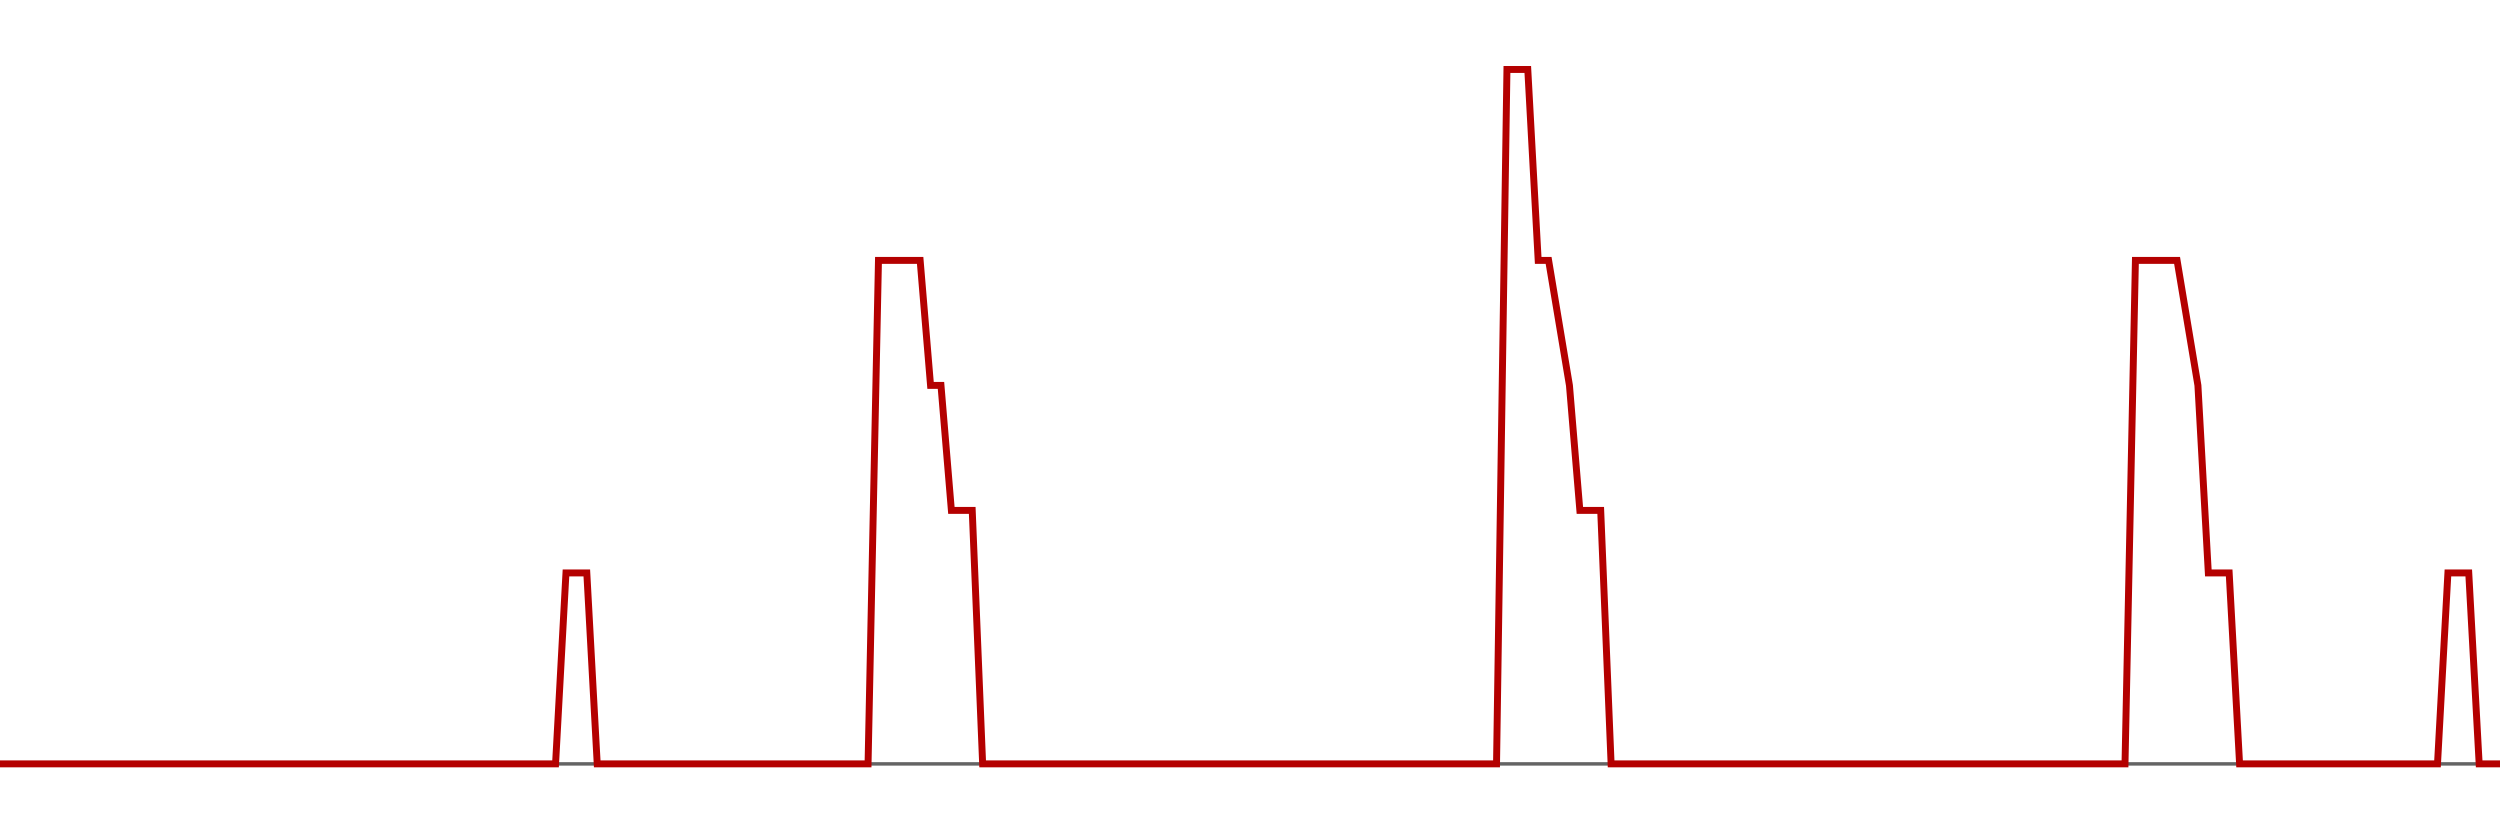
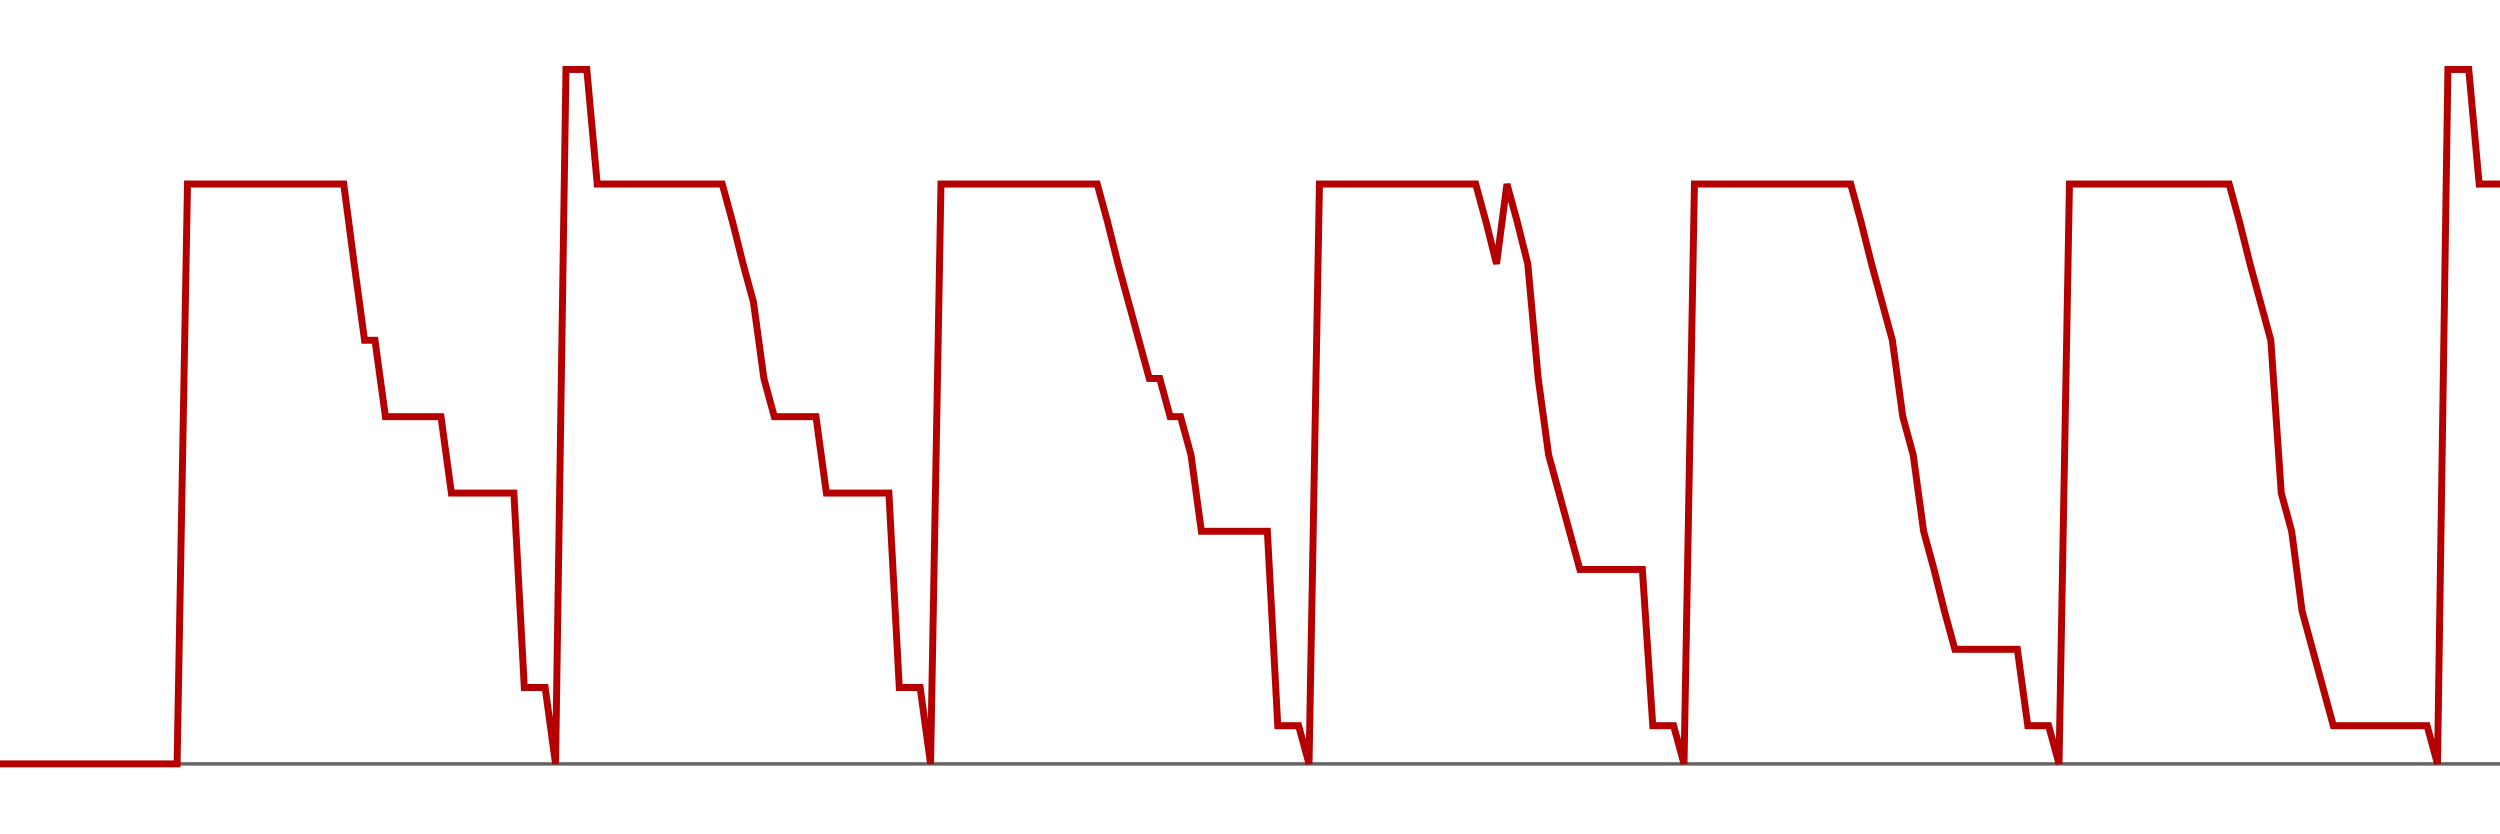
<svg xmlns="http://www.w3.org/2000/svg" width="720" height="240" viewBox="0 0 720 240">
  <rect width="720" height="240" fill="rgb(255,255,255)" />
  <line x1="0" y1="220" x2="720" y2="220" stroke="rgb(100,100,100)" />
-   <polyline fill="none" stroke="rgb(180,0,0)" stroke-width="2" points="0,220 3,220 6,220 9,220 12,220 15,220 18,220 21,220 24,220 27,220 30,220 33,220 36,220 39,220 42,220 45,220 48,220 51,220 54,220 57,220 60,220 63,220 66,220 69,220 72,220 75,220 78,220 81,220 84,220 87,220 90,220 93,220 96,220 99,220 102,220 105,220 108,220 111,220 114,220 117,220 121,220 124,220 127,220 130,220 133,220 136,220 139,220 142,220 145,220 148,220 151,220 154,220 157,220 160,220 163,165 166,165 169,165 172,220 175,220 178,220 181,220 184,220 187,220 190,220 193,220 196,220 199,220 202,220 205,220 208,220 211,220 214,220 217,220 220,220 223,220 226,220 229,220 232,220 235,220 238,220 241,220 244,220 247,220 250,220 253,75 256,75 259,75 262,75 265,75 268,111 271,111 274,147 277,147 280,147 283,220 286,220 289,220 292,220 295,220 298,220 301,220 304,220 307,220 310,220 313,220 316,220 319,220 322,220 325,220 328,220 331,220 334,220 337,220 340,220 343,220 346,220 349,220 352,220 355,220 358,220 362,220 365,220 368,220 371,220 374,220 377,220 380,220 383,220 386,220 389,220 392,220 395,220 398,220 401,220 404,220 407,220 410,220 413,220 416,220 419,220 422,220 425,220 428,220 431,220 434,20 437,20 440,20 443,75 446,75 449,93 452,111 455,147 458,147 461,147 464,220 467,220 470,220 473,220 476,220 479,220 482,220 485,220 488,220 491,220 494,220 497,220 500,220 503,220 506,220 509,220 512,220 515,220 518,220 521,220 524,220 527,220 530,220 533,220 536,220 539,220 542,220 545,220 548,220 551,220 554,220 557,220 560,220 563,220 566,220 569,220 572,220 575,220 578,220 581,220 584,220 587,220 590,220 593,220 596,220 599,220 603,220 606,220 609,220 612,220 615,75 618,75 621,75 624,75 627,75 630,93 633,111 636,165 639,165 642,165 645,220 648,220 651,220 654,220 657,220 660,220 663,220 666,220 669,220 672,220 675,220 678,220 681,220 684,220 687,220 690,220 693,220 696,220 699,220 702,220 705,165 708,165 711,165 714,220 717,220 720,220" />
+   <polyline fill="none" stroke="rgb(180,0,0)" stroke-width="2" points="0,220 3,220 6,220 9,220 12,220 15,220 18,220 21,220 24,220 27,220 30,220 33,220 36,220 39,220 42,220 45,220 48,220 51,220 54,53 57,53 60,53 63,53 66,53 69,53 72,53 75,53 78,53 81,53 84,53 87,53 90,53 93,53 96,53 99,53 102,76 105,98 108,98 111,120 114,120 117,120 121,120 124,120 127,120 130,142 133,142 136,142 139,142 142,142 145,142 148,142 151,198 154,198 157,198 160,220 163,20 166,20 169,20 172,53 175,53 178,53 181,53 184,53 187,53 190,53 193,53 196,53 199,53 202,53 205,53 208,53 211,64 214,76 217,87 220,109 223,120 226,120 229,120 232,120 235,120 238,142 241,142 244,142 247,142 250,142 253,142 256,142 259,198 262,198 265,198 268,220 271,53 274,53 277,53 280,53 283,53 286,53 289,53 292,53 295,53 298,53 301,53 304,53 307,53 310,53 313,53 316,53 319,64 322,76 325,87 328,98 331,109 334,109 337,120 340,120 343,131 346,153 349,153 352,153 355,153 358,153 362,153 365,153 368,209 371,209 374,209 377,220 380,53 383,53 386,53 389,53 392,53 395,53 398,53 401,53 404,53 407,53 410,53 413,53 416,53 419,53 422,53 425,53 428,64 431,76 434,53 437,64 440,76 443,109 446,131 449,142 452,153 455,164 458,164 461,164 464,164 467,164 470,164 473,164 476,209 479,209 482,209 485,220 488,53 491,53 494,53 497,53 500,53 503,53 506,53 509,53 512,53 515,53 518,53 521,53 524,53 527,53 530,53 533,53 536,64 539,76 542,87 545,98 548,120 551,131 554,153 557,164 560,176 563,187 566,187 569,187 572,187 575,187 578,187 581,187 584,209 587,209 590,209 593,220 596,53 599,53 603,53 606,53 609,53 612,53 615,53 618,53 621,53 624,53 627,53 630,53 633,53 636,53 639,53 642,53 645,64 648,76 651,87 654,98 657,142 660,153 663,176 666,187 669,198 672,209 675,209 678,209 681,209 684,209 687,209 690,209 693,209 696,209 699,209 702,220 705,20 708,20 711,20 714,53 717,53 720,53" />
</svg>
